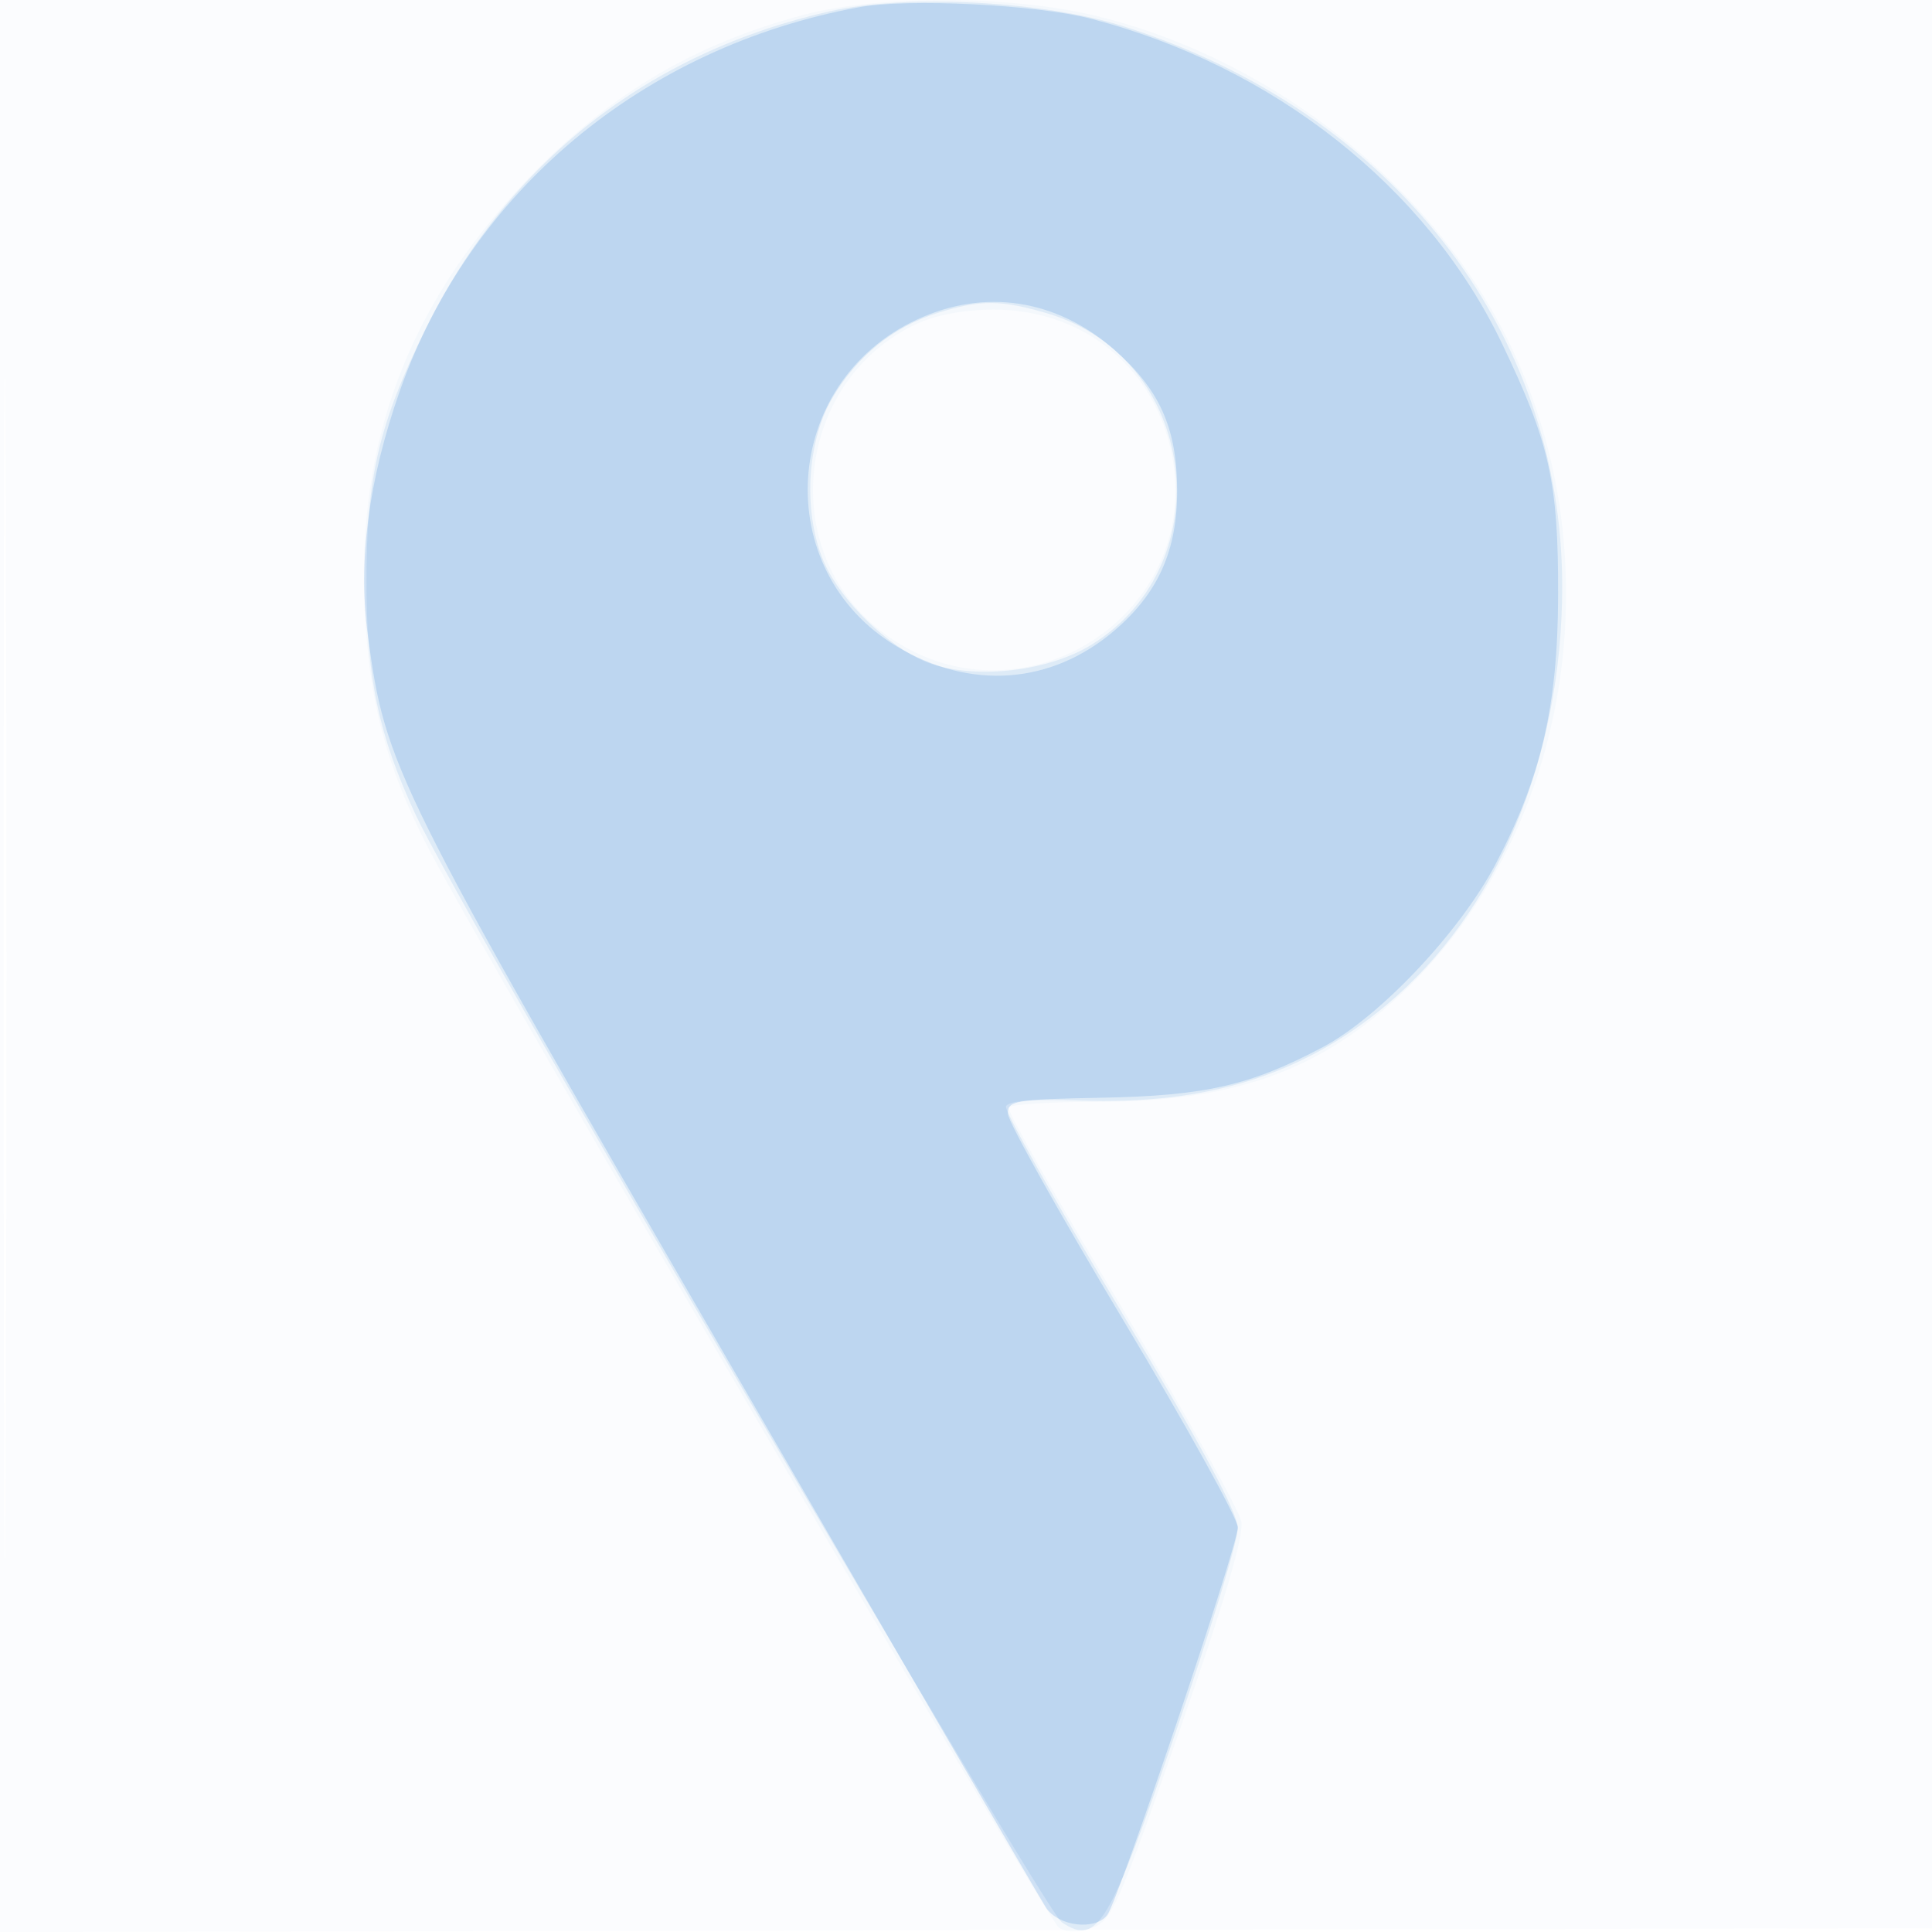
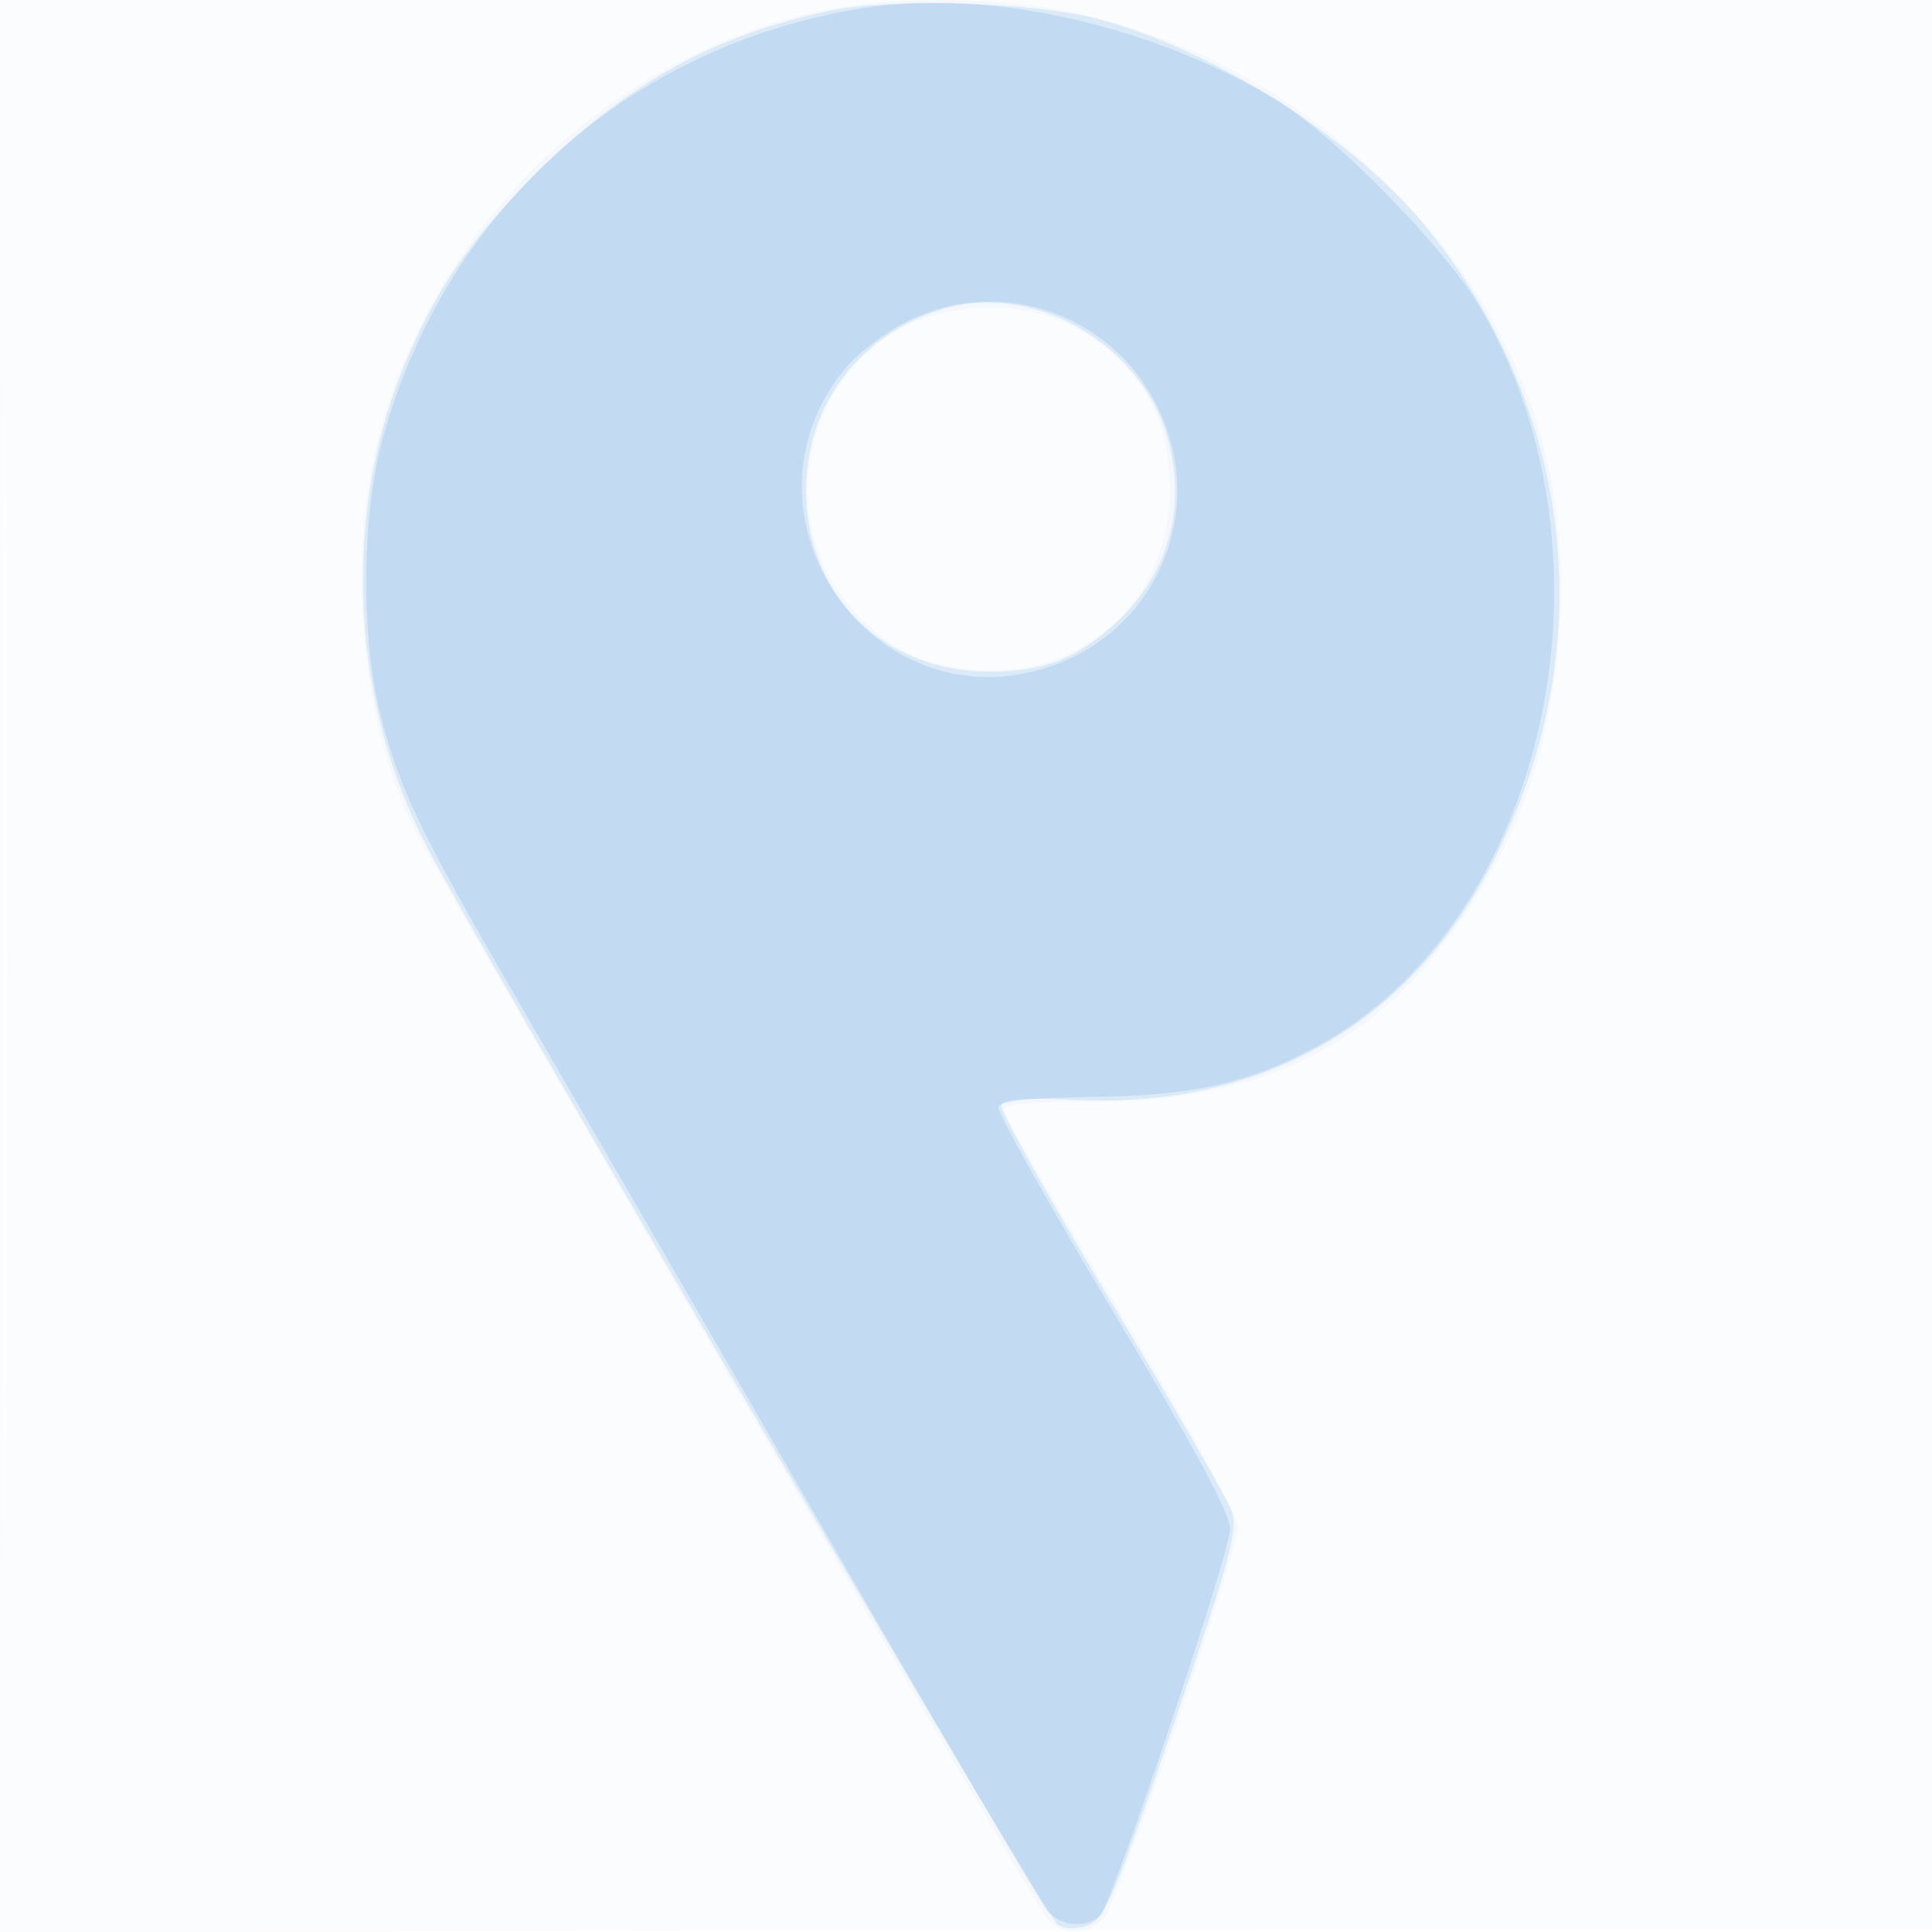
<svg xmlns="http://www.w3.org/2000/svg" width="256" height="256">
  <path fill="#1976D2" fill-opacity=".016" fill-rule="evenodd" d="M0 128.004v128.004l128.25-.254 128.25-.254.254-127.75L257.008 0H0zm.485.496c0 70.4.119 99.053.265 63.672s.146-92.98 0-128S.485 58.1.485 128.5" />
-   <path fill="#1976D2" fill-opacity=".028" fill-rule="evenodd" d="M106.5 1.964C91.681 5.888 80.219 12.785 69.397 24.29 54.063 40.59 47.308 58.595 48.306 80.5c.559 12.257 2.816 20.874 8.248 31.5 6.783 13.265 82.229 142.461 83.756 143.424 1.041.657 2.545.665 4.387.023 2.598-.906 3.442-2.805 11.537-25.962 5.91-16.905 8.581-25.901 8.259-27.817-.262-1.557-7.413-14.38-15.891-28.496s-15.206-26.004-14.95-26.418c.256-.415 5.52-.754 11.697-.754 17.781 0 29.151-3.965 39.926-13.924 24.267-22.429 29.409-62.576 11.789-92.043C186.007 21.543 166.255 7.132 145 2.047c-11.206-2.68-28.551-2.718-38.5-.083m15 40.936c-16.081 7.461-18.665 30.126-4.653 40.814 18.13 13.828 43.488-2.474 38.192-24.553-2.637-10.989-11.948-18.181-23.485-18.139-3.752.014-7.575.728-10.054 1.878" />
-   <path fill="#1976D2" fill-opacity=".098" fill-rule="evenodd" d="M110 1.486C85.914 6.909 67.247 21.551 56.435 43.5c-6.224 12.637-7.878 19.668-7.878 33.5 0 12.836 1.589 20.373 6.536 31 5.67 12.18 83.286 145.202 85.613 146.727 4.741 3.107 6.224.62 15.146-25.395 4.495-13.108 8.167-25.182 8.16-26.832-.009-2.079-4.781-10.943-15.55-28.888-8.545-14.239-15.37-26.389-15.166-27 .248-.743 3.498-1.003 9.788-.784 16.803.585 29.426-3.337 40.548-12.599C198.351 120.973 207 100.422 207 77.702c0-34.02-22.576-62.893-58-74.176-10.683-3.403-28.751-4.348-39-2.04m14.222 39.984c-5.874 1.834-10.658 5.714-13.95 11.314-3.639 6.192-3.894 16.477-.565 22.784 2.754 5.215 8.994 10.848 13.761 12.422 6.183 2.04 15.544.909 21.15-2.557 17.5-10.82 13.94-38.032-5.74-43.877-6.236-1.851-8.952-1.867-14.656-.086" />
-   <path fill="#1976D2" fill-opacity=".168" fill-rule="evenodd" d="M113.831.955c-28.634 5.252-51.594 24.446-60.866 50.88-4.16 11.858-5.549 22.536-4.217 32.421 2.337 17.347 3.363 19.414 47.295 95.285 22.599 39.027 41.744 71.971 42.546 73.209 1.62 2.501 6.51 3.103 8.128 1 1.477-1.918 17.321-48.963 17.301-51.368-.01-1.165-6.855-13.54-15.212-27.5s-15.219-26.239-15.25-27.287c-.052-1.762.879-1.923 12.444-2.142 13.735-.261 19.677-1.62 29.261-6.693 7.558-4.002 18.202-15.281 22.937-24.305 6.019-11.473 8.211-20.881 8.26-35.455.051-15.103-1.111-20.316-7.483-33.577-9.922-20.651-30.301-36.721-54.475-42.958-7.216-1.861-24.197-2.698-30.669-1.51m7.662 41.396c-18.008 8.386-19.547 33.177-2.686 43.289 9.771 5.86 20.489 5.078 28.882-2.106 5.785-4.952 8.316-10.631 8.289-18.6-.028-8.183-2.308-13.294-8.275-18.547-7.678-6.758-17.212-8.226-26.21-4.036" />
+   <path fill="#1976D2" fill-opacity=".028" fill-rule="evenodd" d="M106 2.052C79.587 8.89 58.218 29.823 50.558 56.362c-4.826 16.72-2.932 39.184 4.539 53.829 3.884 7.612 82.105 142.306 83.661 144.059 1.989 2.242 5.506 2.242 7.445 0 1.918-2.219 17.797-48.542 17.797-51.919 0-1.473-6.436-13.237-15.5-28.331-8.525-14.197-15.5-26.305-15.5-26.906 0-.727 3.784-1.094 11.29-1.094 21.654 0 36.211-6.581 47.357-21.407 9.422-12.535 14.035-25.458 15.03-42.111 1.266-21.203-5.618-39.902-20.499-55.676-11.914-12.63-26-20.876-42.36-24.798C132.712-.654 116.38-.635 106 2.052m20.753 39.072c-18.833 2.815-26.449 27.026-12.798 40.677 4.535 4.536 8.442 6.334 15.061 6.934C143.452 90.044 155 79.496 155 65.001c0-7.163-1.905-12.254-6.301-16.836-5.749-5.994-13.125-8.36-21.946-7.041" />
+   <path fill="#1976D2" fill-opacity=".11" fill-rule="evenodd" d="M109.856 1.442c-15.21 3.188-27.018 9.744-38.844 21.57-8.868 8.869-13.517 15.711-17.685 26.031-8.051 19.931-6.717 44.482 3.454 63.557 9.549 17.909 82.032 141.734 83.404 142.482 1.023.558 2.633.557 4.103-.001 2.096-.797 3.591-4.335 11.179-26.456 7.435-21.676 8.61-25.959 7.773-28.331-.543-1.537-7.743-14.027-16.001-27.755s-14.816-25.478-14.574-26.108c.305-.794 3.27-1.008 9.637-.694 24.669 1.214 44.312-9.868 55.365-31.237 14.37-27.782 11.327-59.156-8.122-83.722-9.51-12.011-28.304-24.071-44.045-28.261-8.424-2.243-27.347-2.813-35.644-1.075m15.138 39.492C113.859 44.321 106.8 53.659 106.8 65c0 13.821 10.273 24 24.221 24 7.094 0 11.228-1.524 16.361-6.03 7.381-6.481 10.011-15.667 7.226-25.246-3.573-12.292-17.83-20.374-29.614-16.79" />
+   <path fill="#1976D2" fill-opacity=".129" fill-rule="evenodd" d="M114.539 1.051C83.669 5.866 59.34 27.456 50.863 57.557c-3.119 11.075-3.136 27.752-.04 38.742 2.717 9.641 5.268 14.734 20.644 41.201 6.709 11.55 24.272 41.925 39.028 67.5s27.501 47.287 28.322 48.25c1.757 2.06 5.484 2.298 7.019.448 1.781-2.146 17.16-47.961 17.162-51.127.001-2.004-4.908-11.111-15.549-28.847-8.553-14.254-15.378-26.436-15.167-27.071.258-.773 4.309-1.202 12.301-1.302 13.474-.169 20.64-1.753 29.654-6.558C204.74 122.535 215.606 74.336 196.284 41c-4.791-8.265-19.942-23.61-27.834-28.191-16.74-9.716-37.697-14.287-53.911-11.758m5.656 41.539c-2.859 1.425-6.544 4.223-8.189 6.219-15.512 18.819 2.732 46.676 26.092 39.84 14.714-4.305 21.989-20.33 15.528-34.205-5.958-12.794-20.907-18.095-33.431-11.854" />
</svg>
